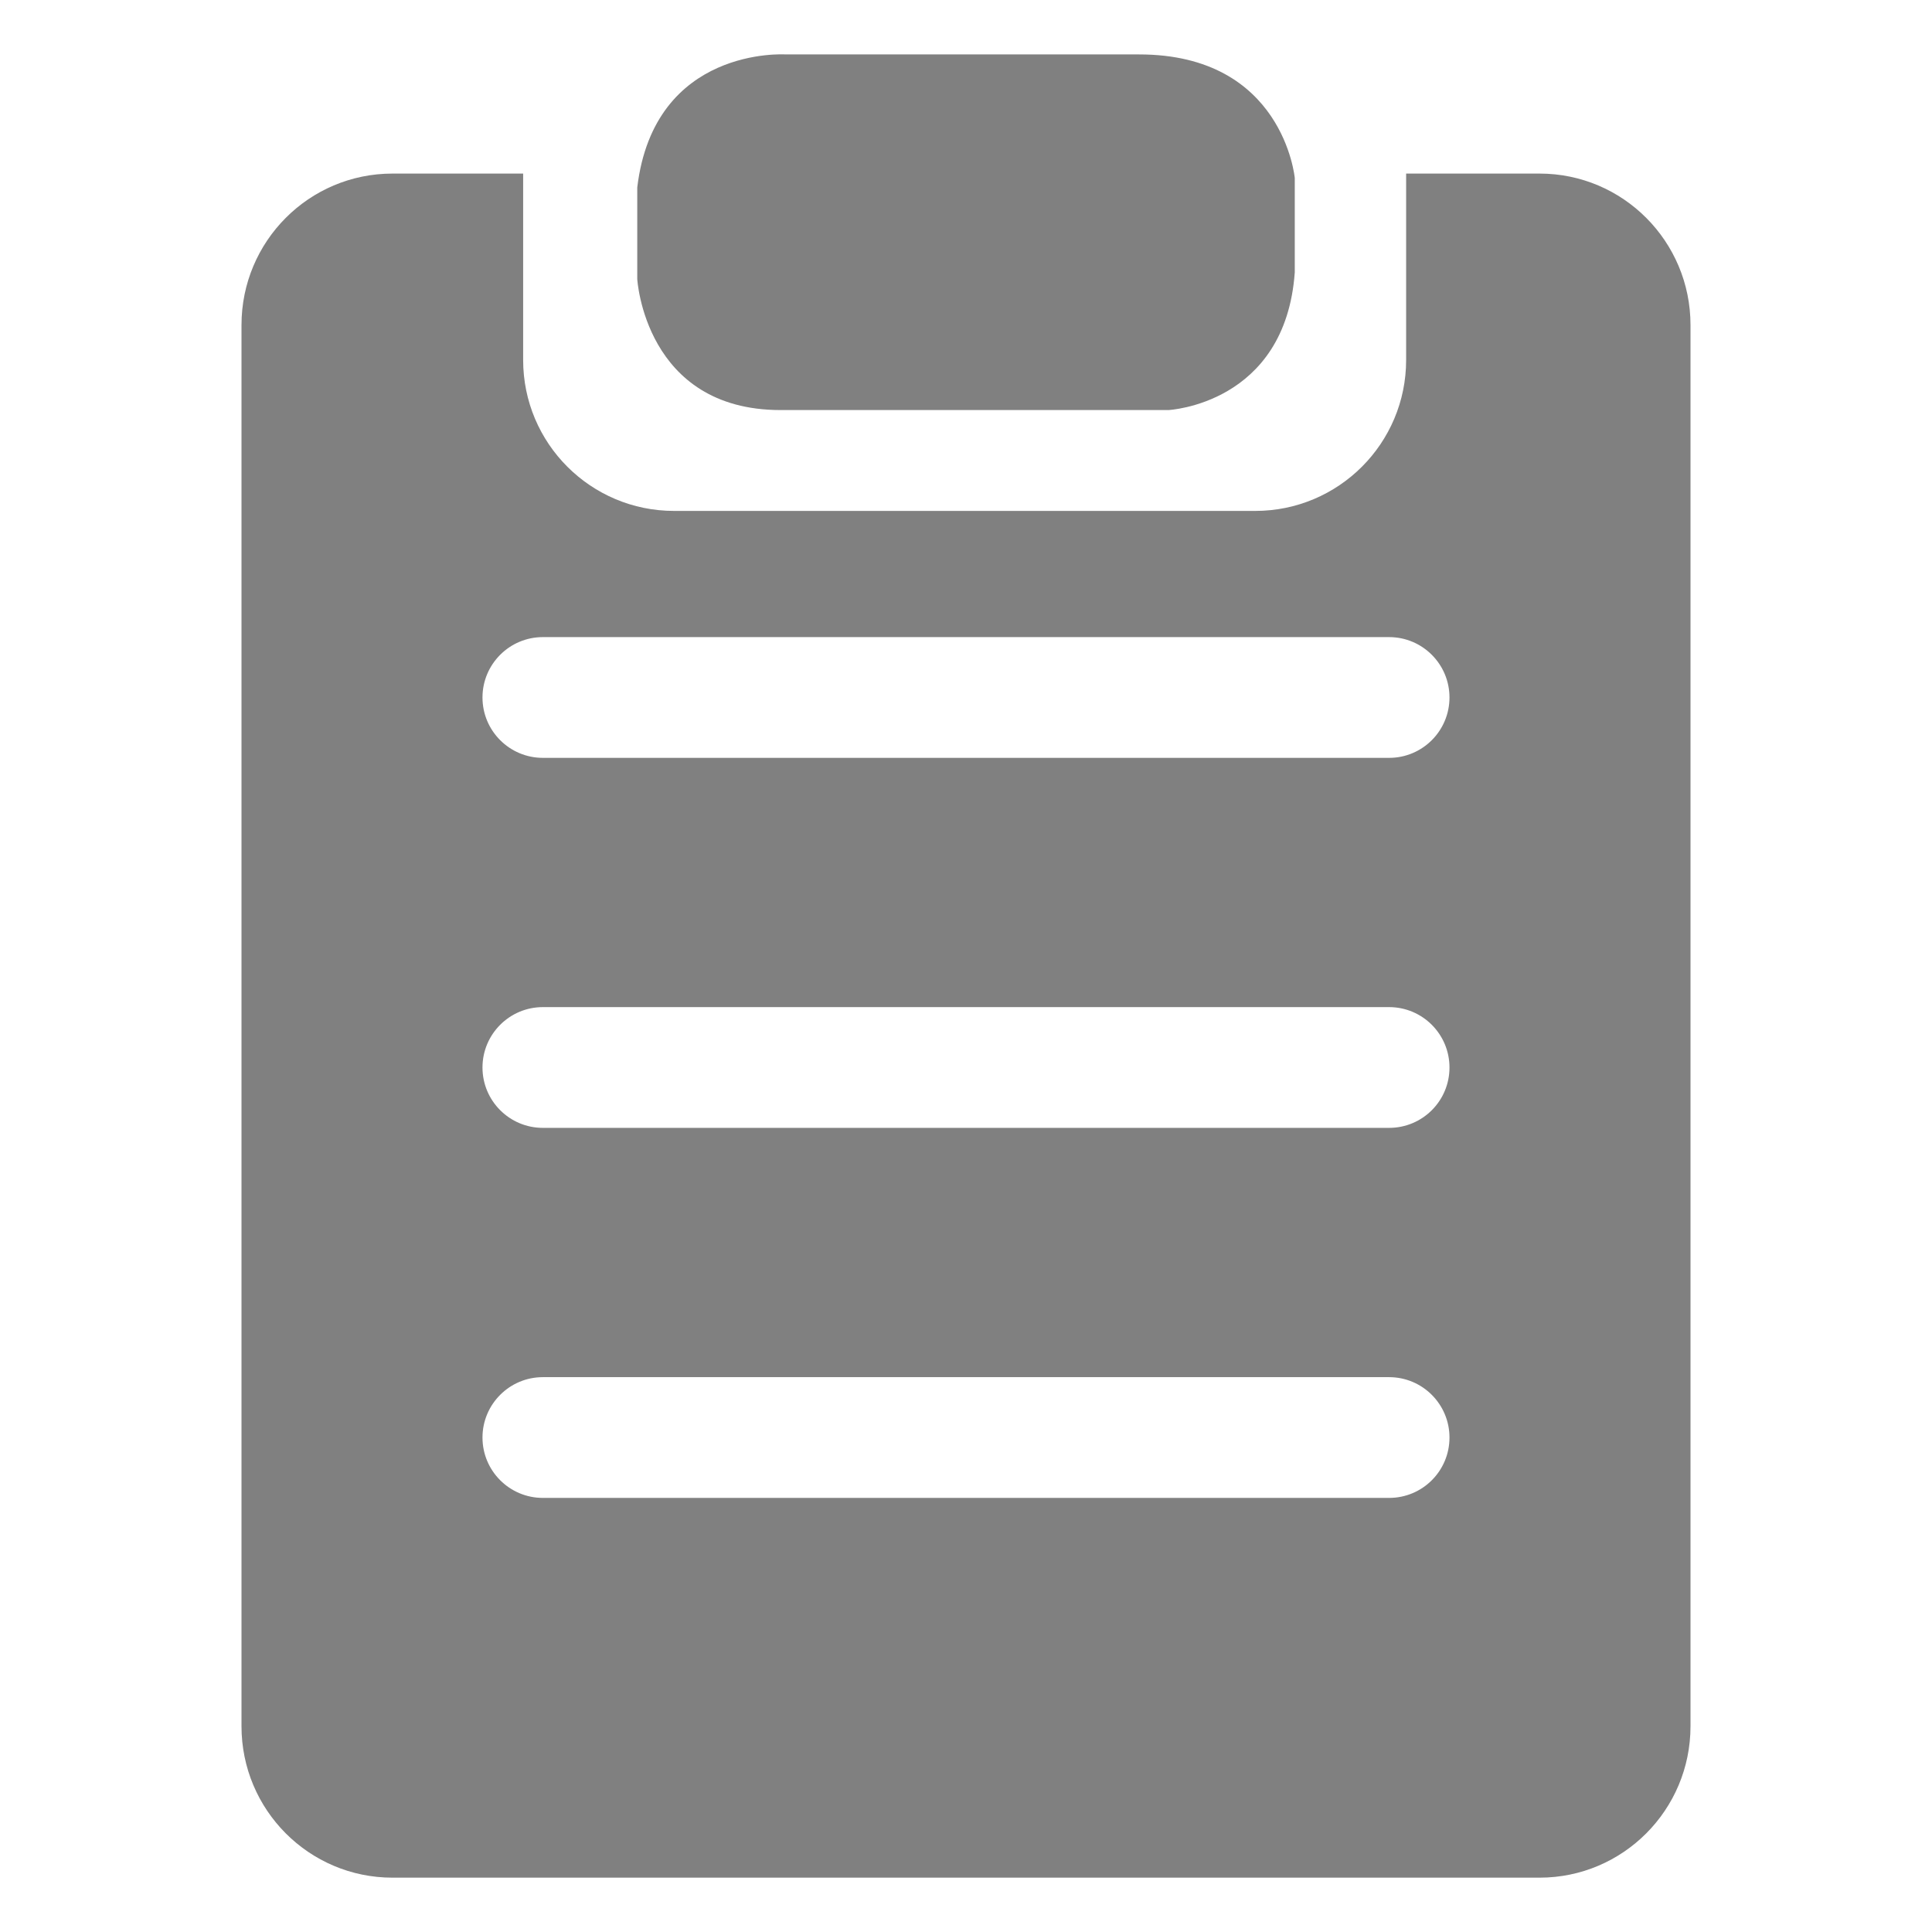
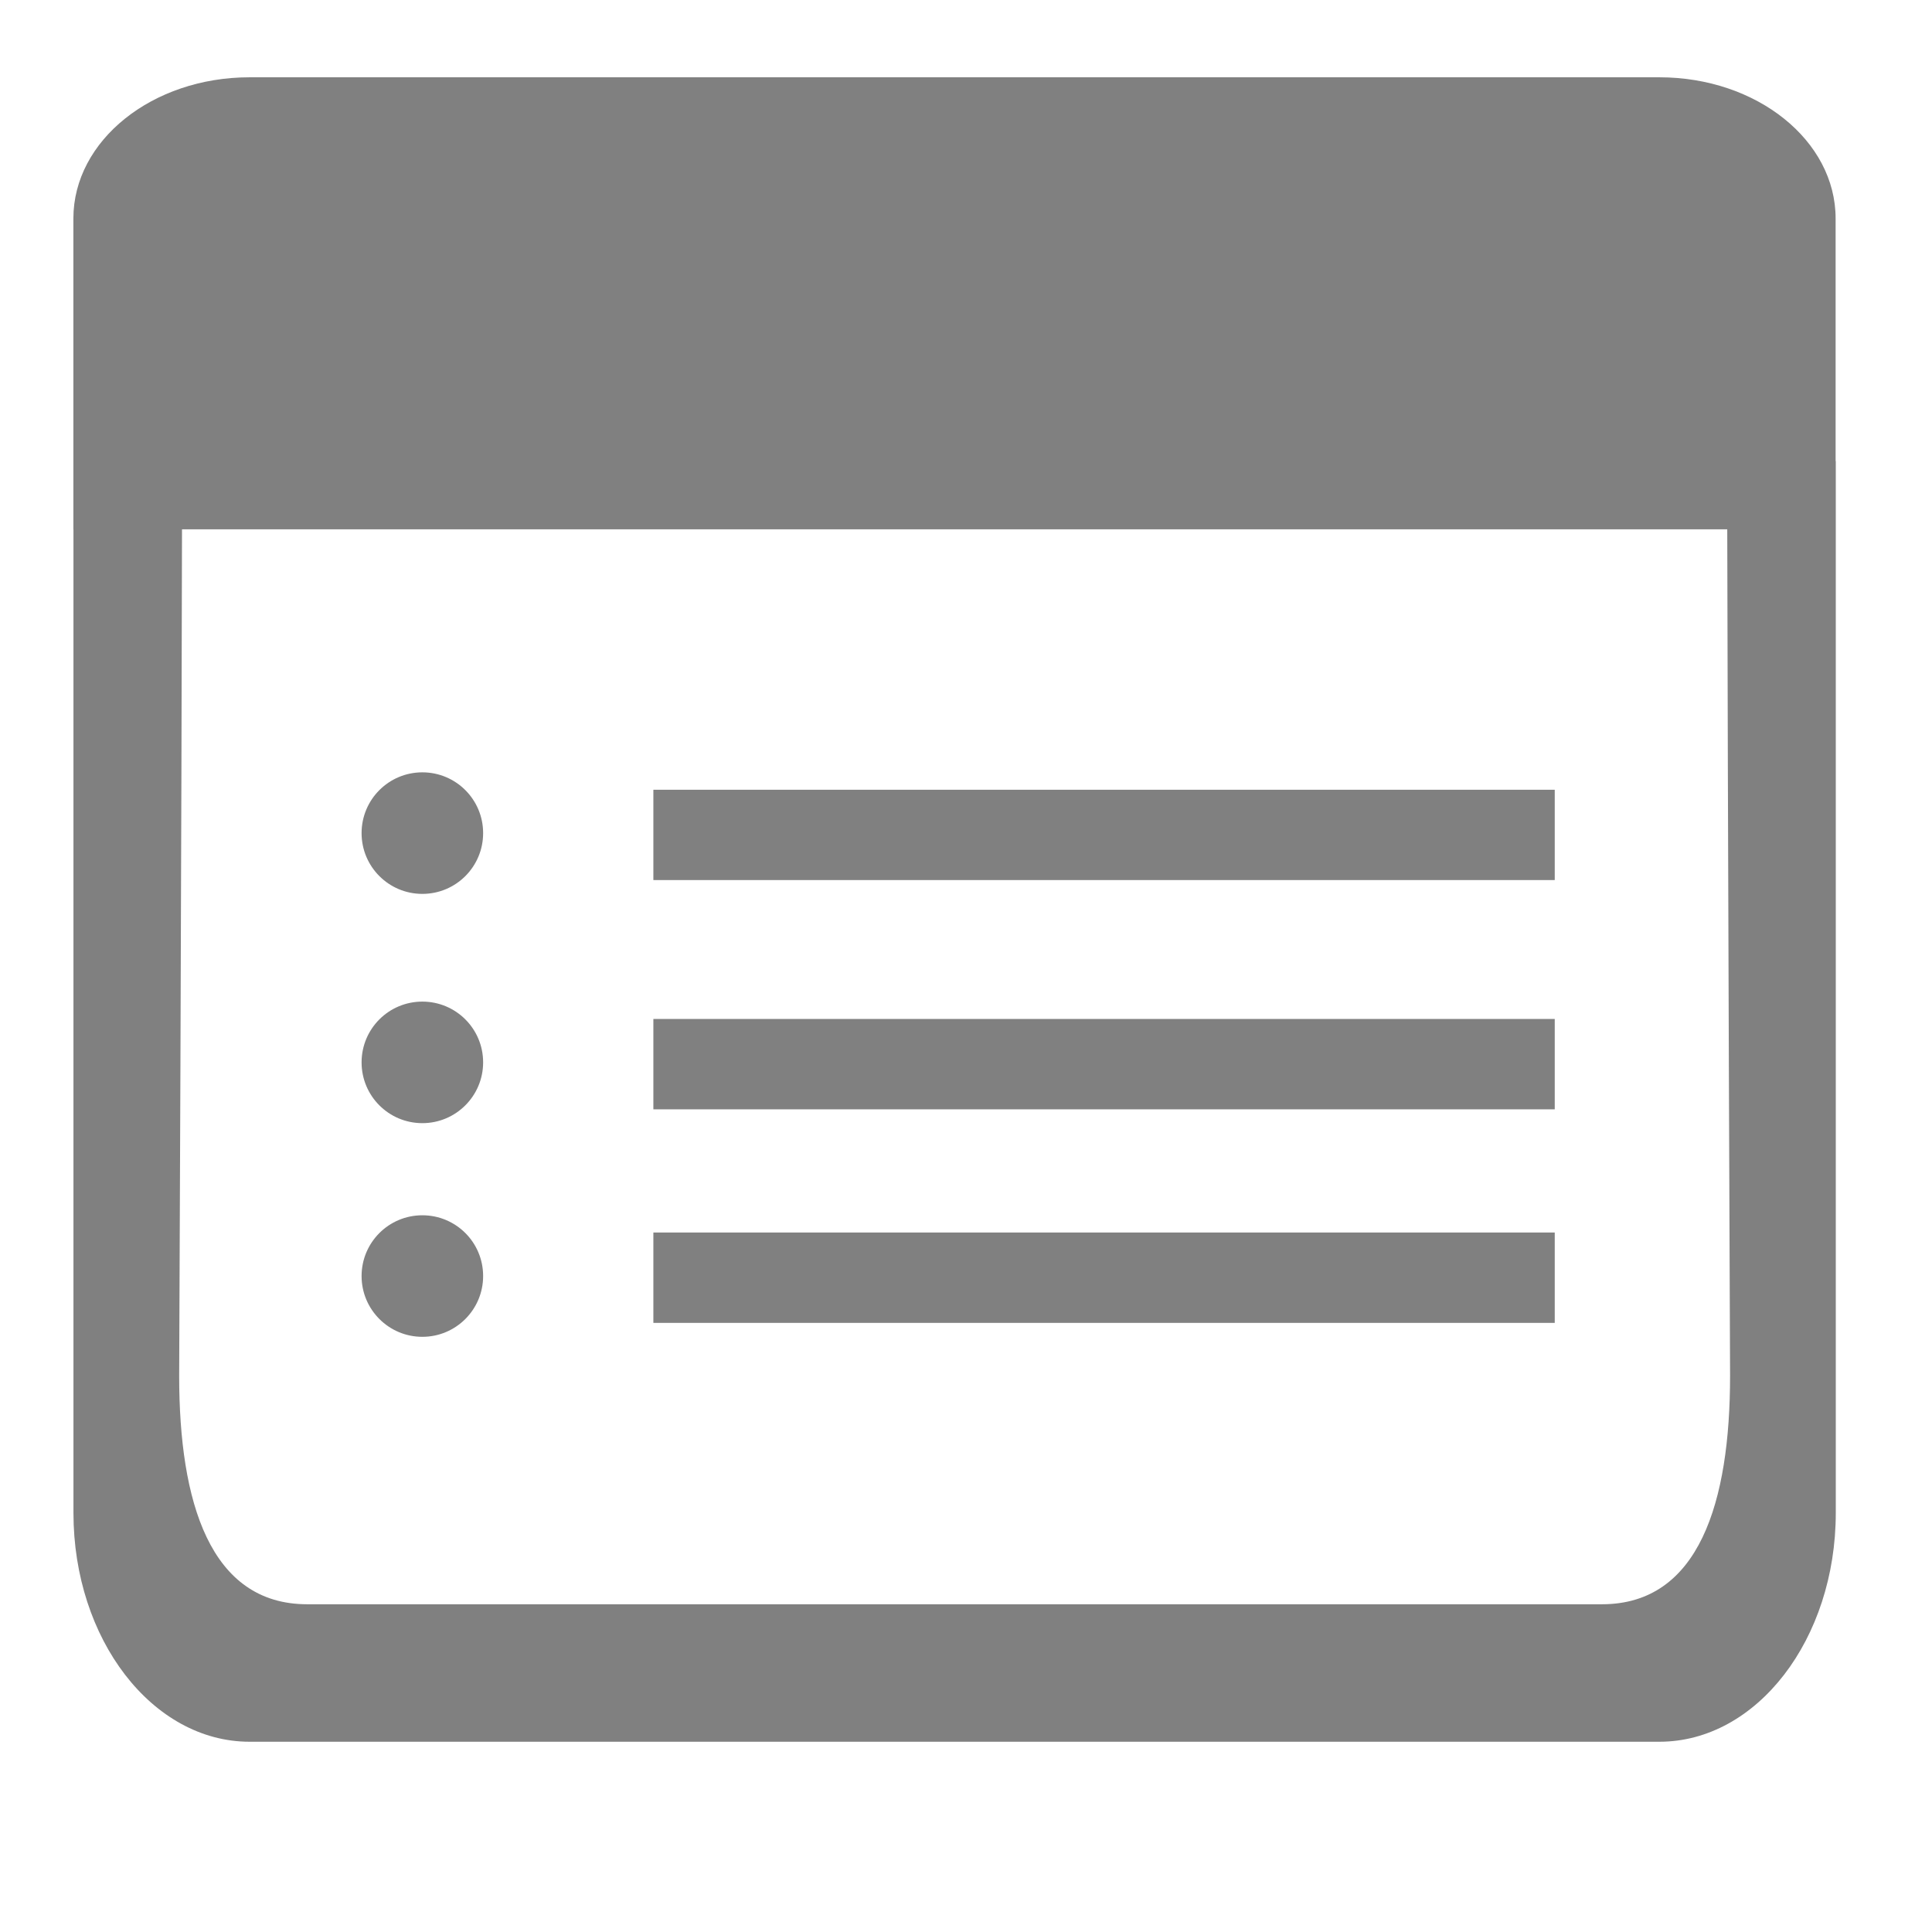
<svg xmlns="http://www.w3.org/2000/svg" width="200" height="200" viewBox="0 0 200 200" version="1.1">
  <g class="transform-group">
    <g transform="scale(0.1953125, 0.1953125)">
-       <path d="M413.744 217.344l205.504 0c0 0 62-3.008 67.008-72.992L686.256 94.352c0 0-6-65.504-82.496-65.504s-187.504 0-187.504 0-69.504-4.496-78.496 70.496l0 48.496C337.744 147.856 341.744 217.344 413.744 217.344zM816 92l-70 0L745.28 92l0 98.8c0 44.192-35.808 80-80 80L357.28 270.8c-44.192 0-80-35.808-80-80L277.28 92 208 92c-44.192 0-80 35.92-80 80.272l0 742.672c0 44.32 35.808 80.256 80 80.256l608 0c44.192 0 80-35.936 80-80.256L896 172.272C896 127.936 860.192 92 816 92zM736.272 793.92 287.728 793.92c-17.664 0-32-14.32-32-32 0-17.664 14.336-32 32-32l448.528 0c17.664 0 32 14.336 32 32C768.272 779.616 753.936 793.92 736.272 793.92zM736.272 597.792 287.728 597.792c-17.664 0-32-14.32-32-32 0-17.664 14.336-32 32-32l448.528 0c17.664 0 32 14.336 32 32C768.272 583.488 753.936 597.792 736.272 597.792zM736.272 401.68 287.728 401.68c-17.664 0-32-14.336-32-32s14.336-32 32-32l448.528 0c17.664 0 32 14.336 32 32S753.936 401.68 736.272 401.68z" fill="#808080" />
+       <path d="M879.503 923.159h-747.201c-51.568 0-93.367-54.306-93.367-121.248v-557.506h57.619c-0.353 210.593-1.59 484.863-1.59 484.863 0 66.812 16.305 121.027 67.916 121.027h686.179c51.611 0 67.916-54.261 67.916-121.027 0 0-1.194-280.454-1.59-484.863h57.619v557.506c-0.044 66.942-41.845 121.248-93.499 121.248v0zM38.891 115.82c0-41.359 41.801-74.853 93.367-74.853h747.245c51.654 0 93.411 33.494 93.411 74.853v164.729h-934.022v-164.729zM256.069 441.566c0 17.807-14.404 32.211-32.211 32.211s-32.211-14.404-32.211-32.211 14.404-32.211 32.211-32.211 32.211 14.404 32.211 32.211zM824.048 466.445h-477.749v-47.854h477.749v47.854zM256.069 563.081c0 17.764-14.404 32.211-32.211 32.211s-32.211-14.404-32.211-32.211c0-17.807 14.404-32.211 32.211-32.211s32.211 14.404 32.211 32.211zM824.048 587.957h-477.749v-47.9h477.749v47.9zM256.069 676.332c0 17.764-14.404 32.211-32.211 32.211s-32.211-14.45-32.211-32.211c0-17.807 14.404-32.211 32.211-32.211s32.211 14.361 32.211 32.211zM824.048 701.165h-477.749v-47.9h477.749v47.9z" fill="#808080" />
    </g>
  </g>
</svg>
